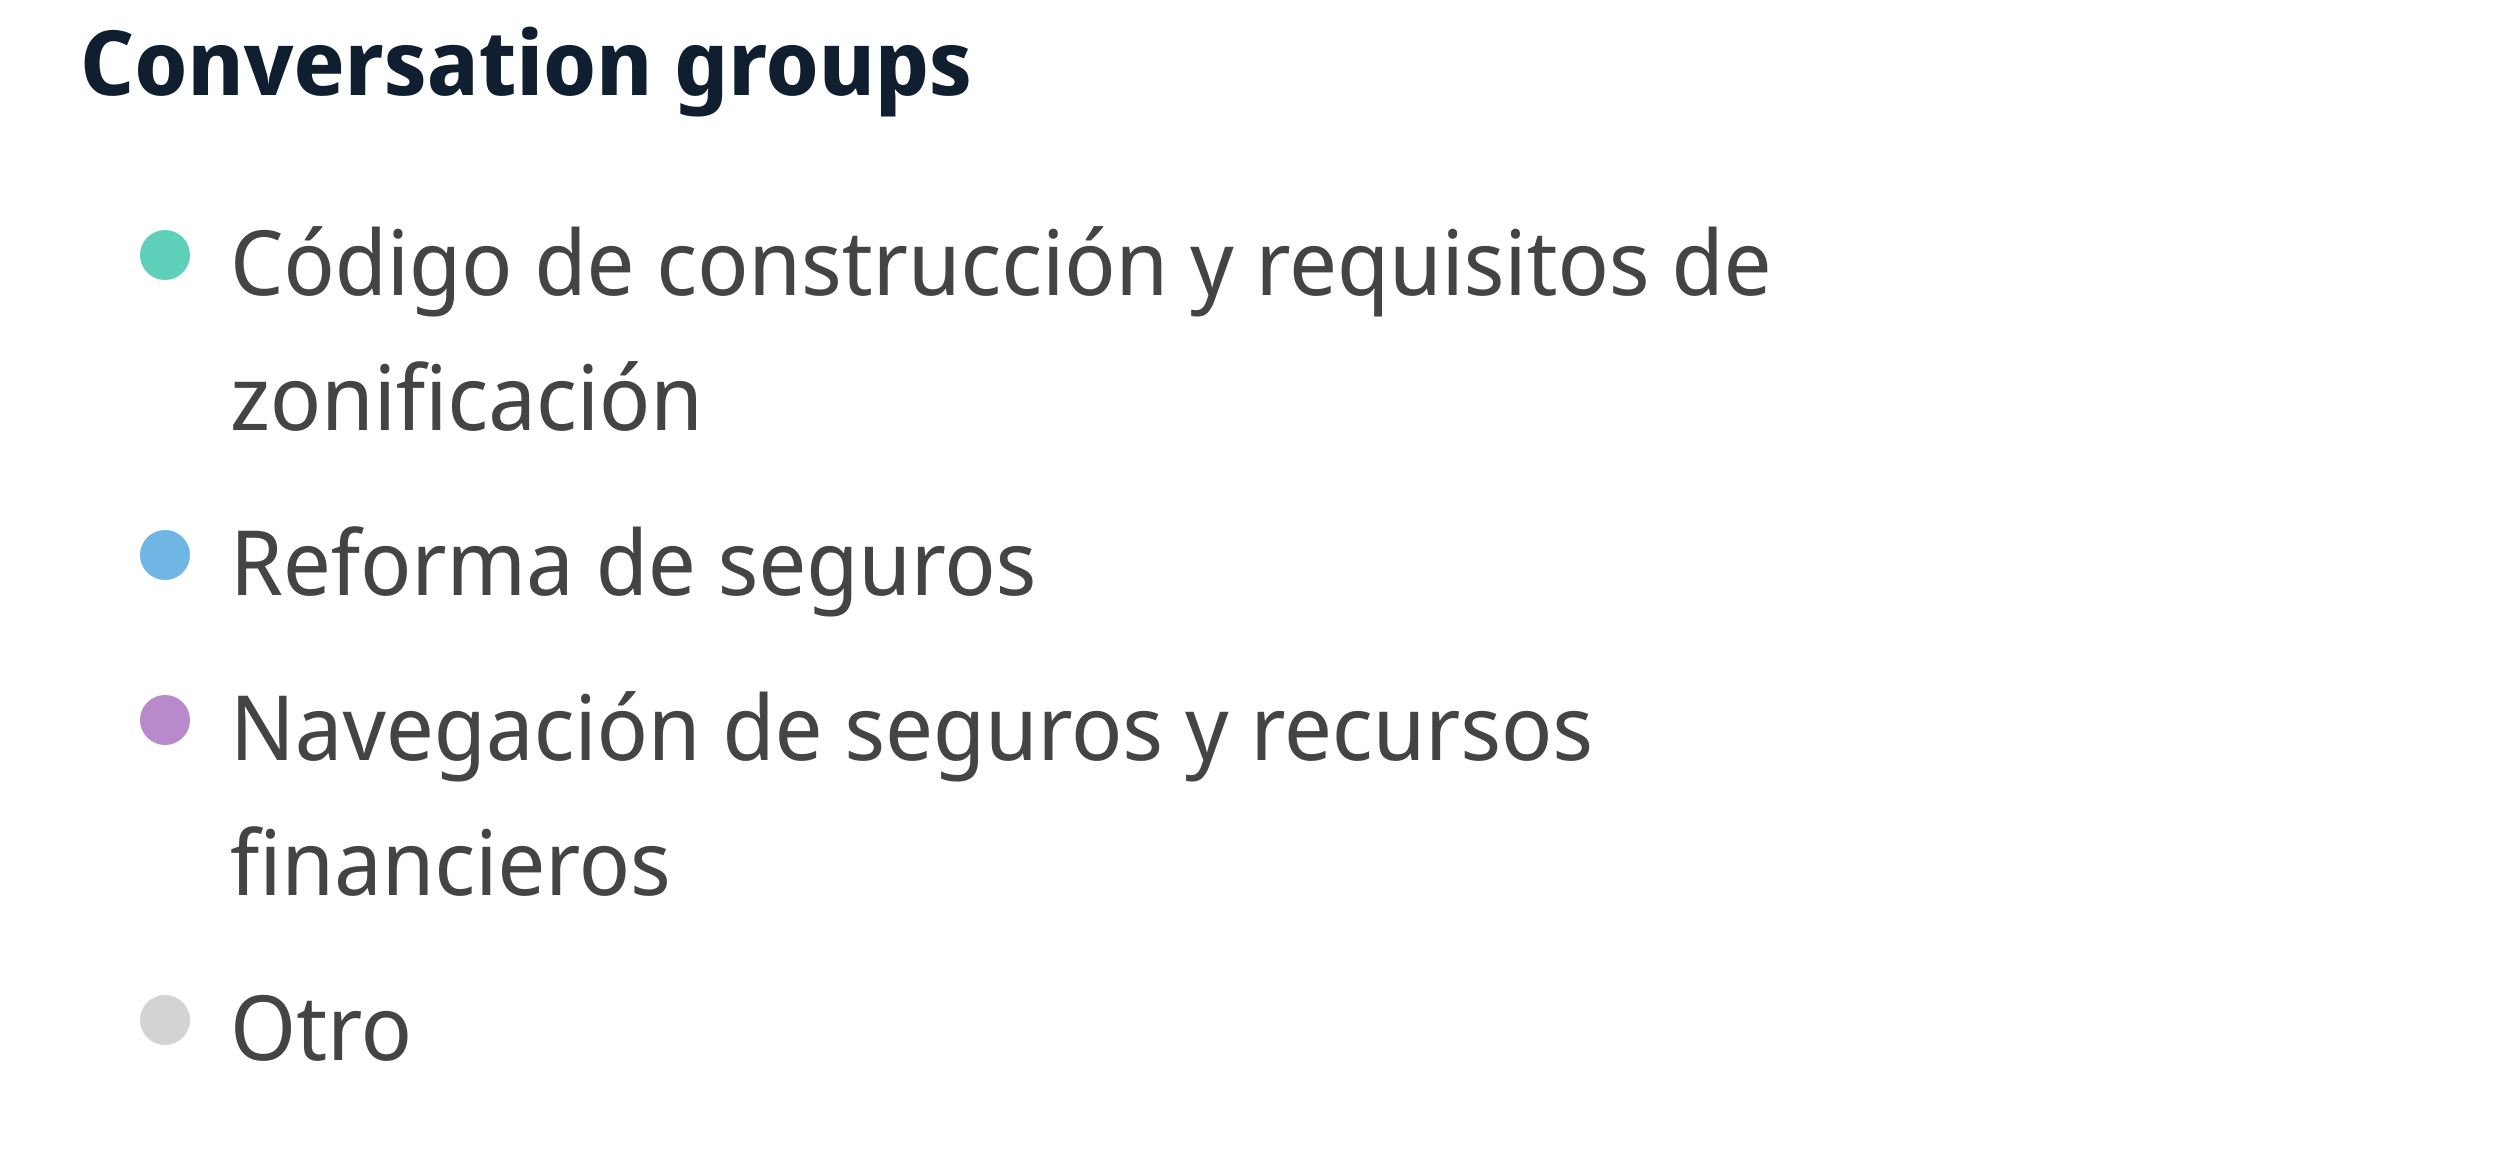
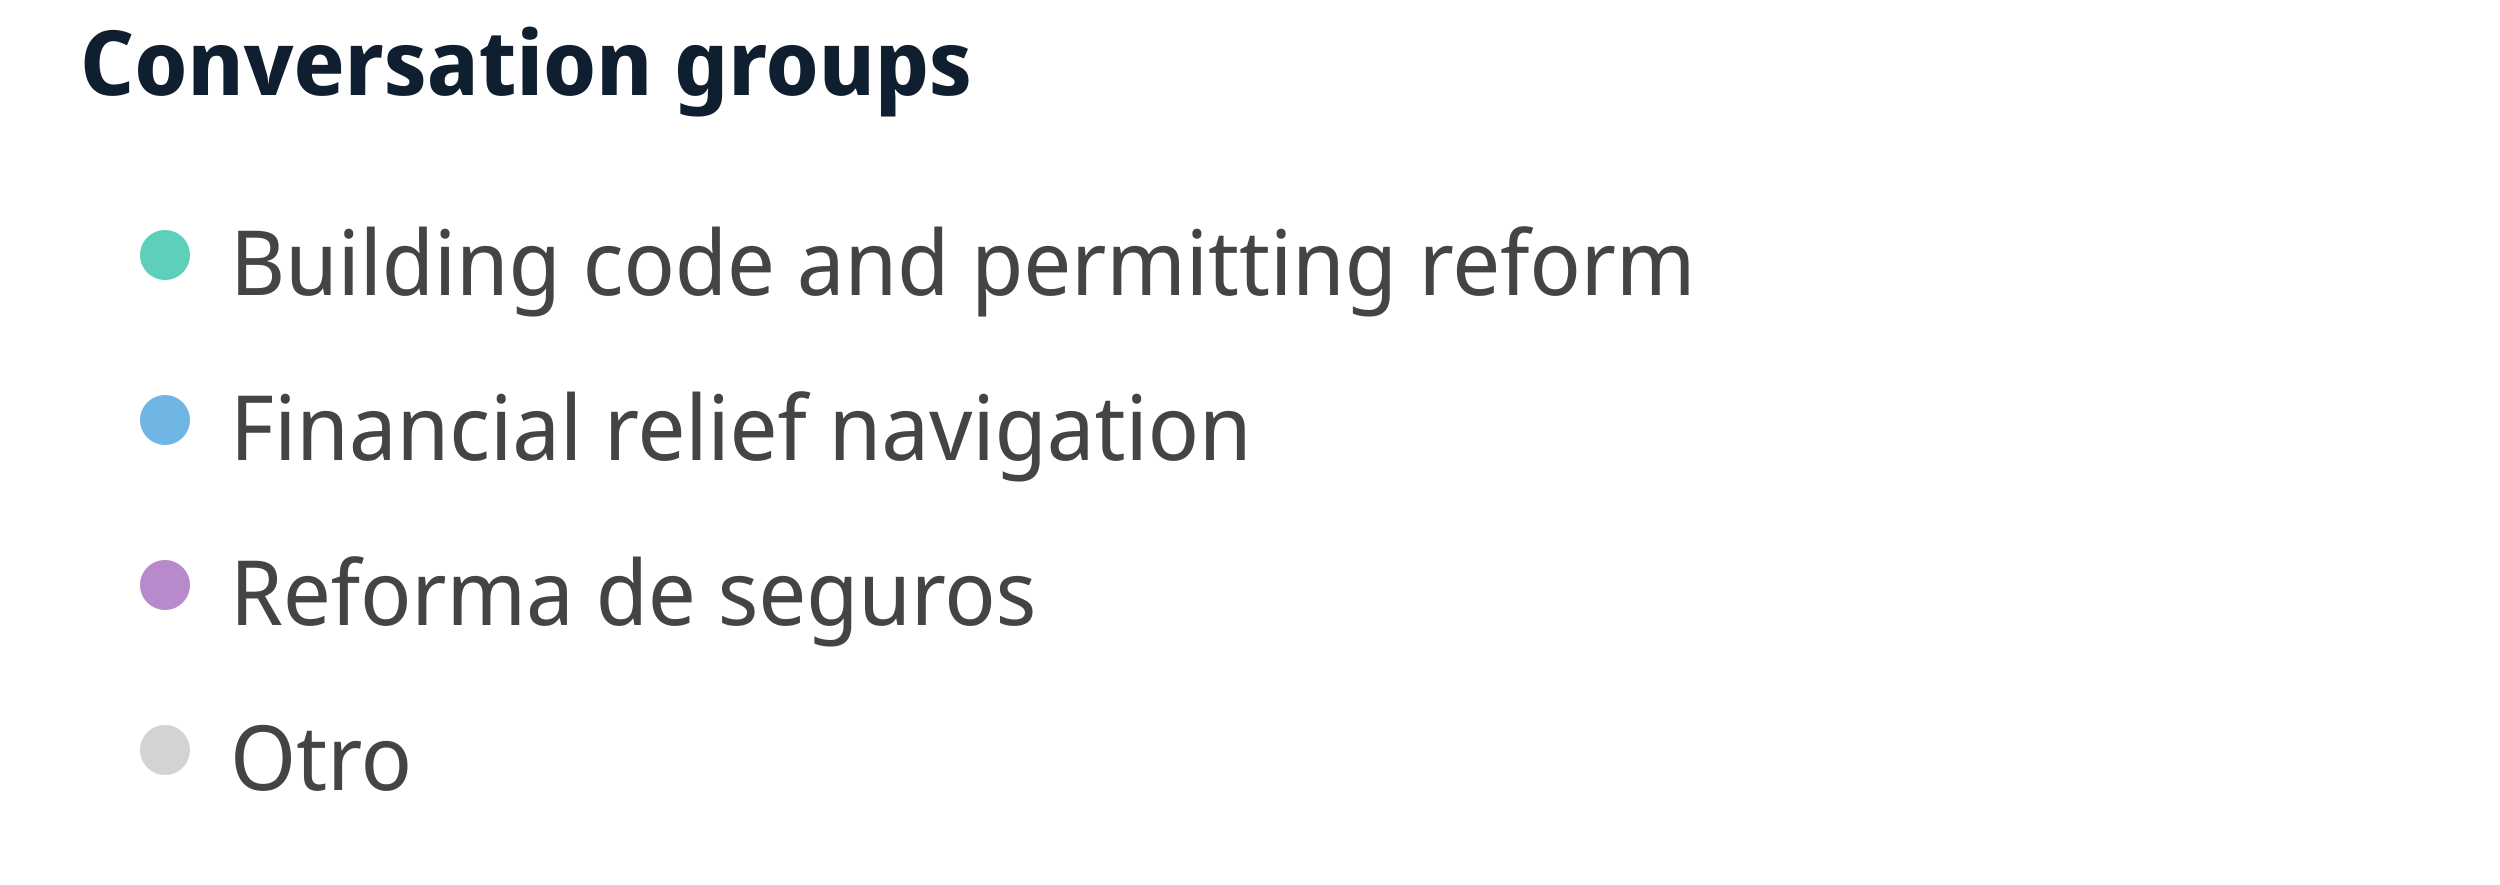
- <svg xmlns="http://www.w3.org/2000/svg" width="500" height="231" viewBox="0 0 500 231" preserveAspectRatio="xMidYMid meet">
+ <svg xmlns="http://www.w3.org/2000/svg" width="500" height="177" viewBox="0 0 500 177" preserveAspectRatio="xMidYMid meet">
  <text x="16" y="19" font-family="Noto Sans Display" font-size="18" font-weight="600" fill="#0F1F2F">Conversation groups</text>
  <circle cx="33" cy="51" r="5" fill="#5ed0b9" fill-opacity="1.0" stroke="none" stroke-width="0.5" />
-   <text fill="#444444" x="46" y="59" font-family="Noto Sans Display" font-size="18">Código de construcción y requisitos de </text>
-   <text fill="#444444" x="46" y="86" font-family="Noto Sans Display" font-size="18">zonificación</text>
-   <circle cx="33" cy="111" r="5" fill="#70b6e5" fill-opacity="1.0" stroke="none" stroke-width="0.5" />
-   <text fill="#444444" x="46" y="119" font-family="Noto Sans Display" font-size="18">Reforma de seguros</text>
-   <circle cx="33" cy="144" r="5" fill="#b98acb" fill-opacity="1.0" stroke="none" stroke-width="0.5" />
-   <text fill="#444444" x="46" y="152" font-family="Noto Sans Display" font-size="18">Navegación de seguros y recursos </text>
-   <text fill="#444444" x="46" y="179" font-family="Noto Sans Display" font-size="18">financieros</text>
-   <circle cx="33" cy="204" r="5" fill="lightgray" fill-opacity="1.0" stroke="none" stroke-width="0.5" />
-   <text fill="#444444" x="46" y="212" font-family="Noto Sans Display" font-size="18">Otro</text>
+   <text fill="#444444" x="46" y="59" font-family="Noto Sans Display" font-size="18">Building code and permitting reform</text>
+   <circle cx="33" cy="84" r="5" fill="#70b6e5" fill-opacity="1.0" stroke="none" stroke-width="0.5" />
+   <text fill="#444444" x="46" y="92" font-family="Noto Sans Display" font-size="18">Financial relief navigation</text>
+   <circle cx="33" cy="117" r="5" fill="#b98acb" fill-opacity="1.0" stroke="none" stroke-width="0.5" />
+   <text fill="#444444" x="46" y="125" font-family="Noto Sans Display" font-size="18">Reforma de seguros</text>
+   <circle cx="33" cy="150" r="5" fill="lightgray" fill-opacity="1.0" stroke="none" stroke-width="0.5" />
+   <text fill="#444444" x="46" y="158" font-family="Noto Sans Display" font-size="18">Otro</text>
</svg>
